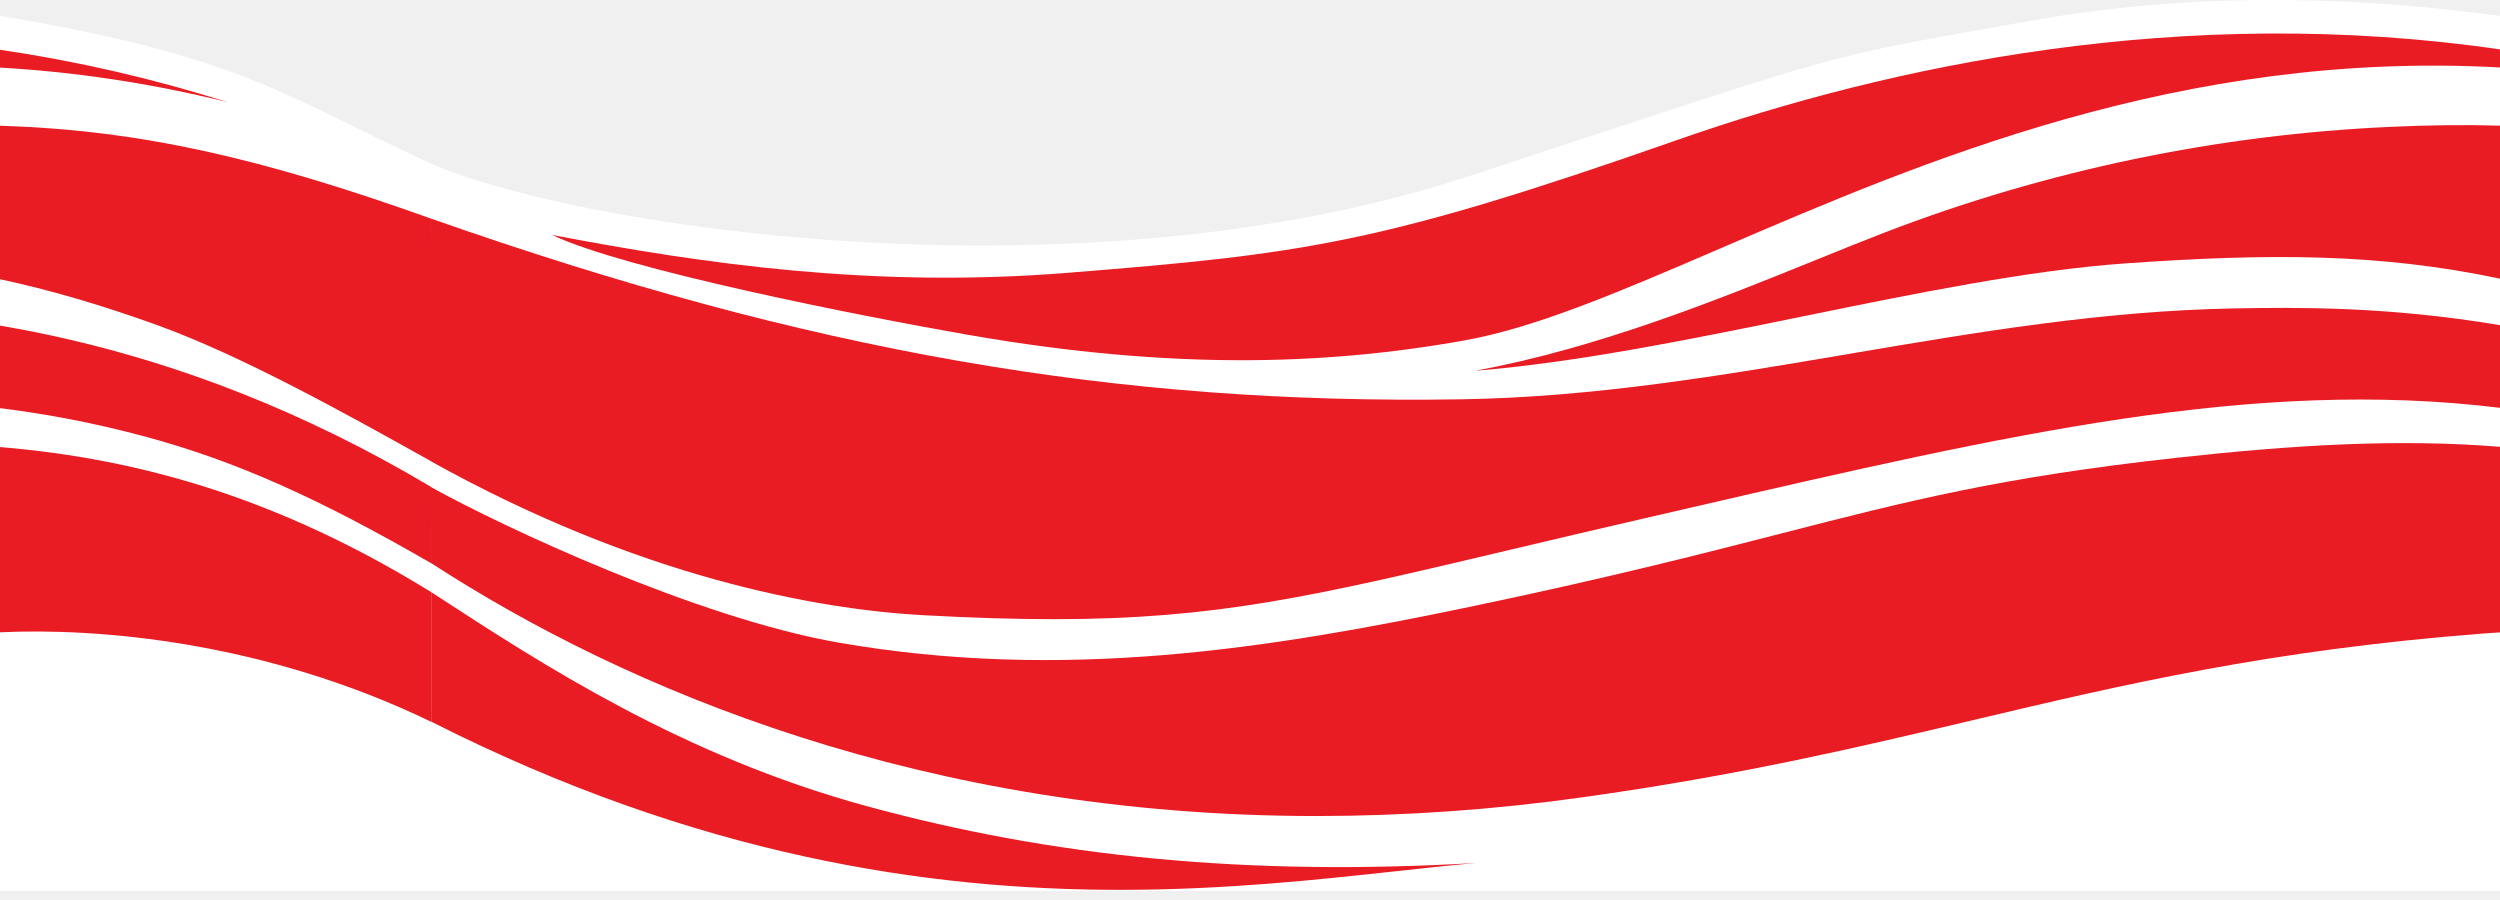
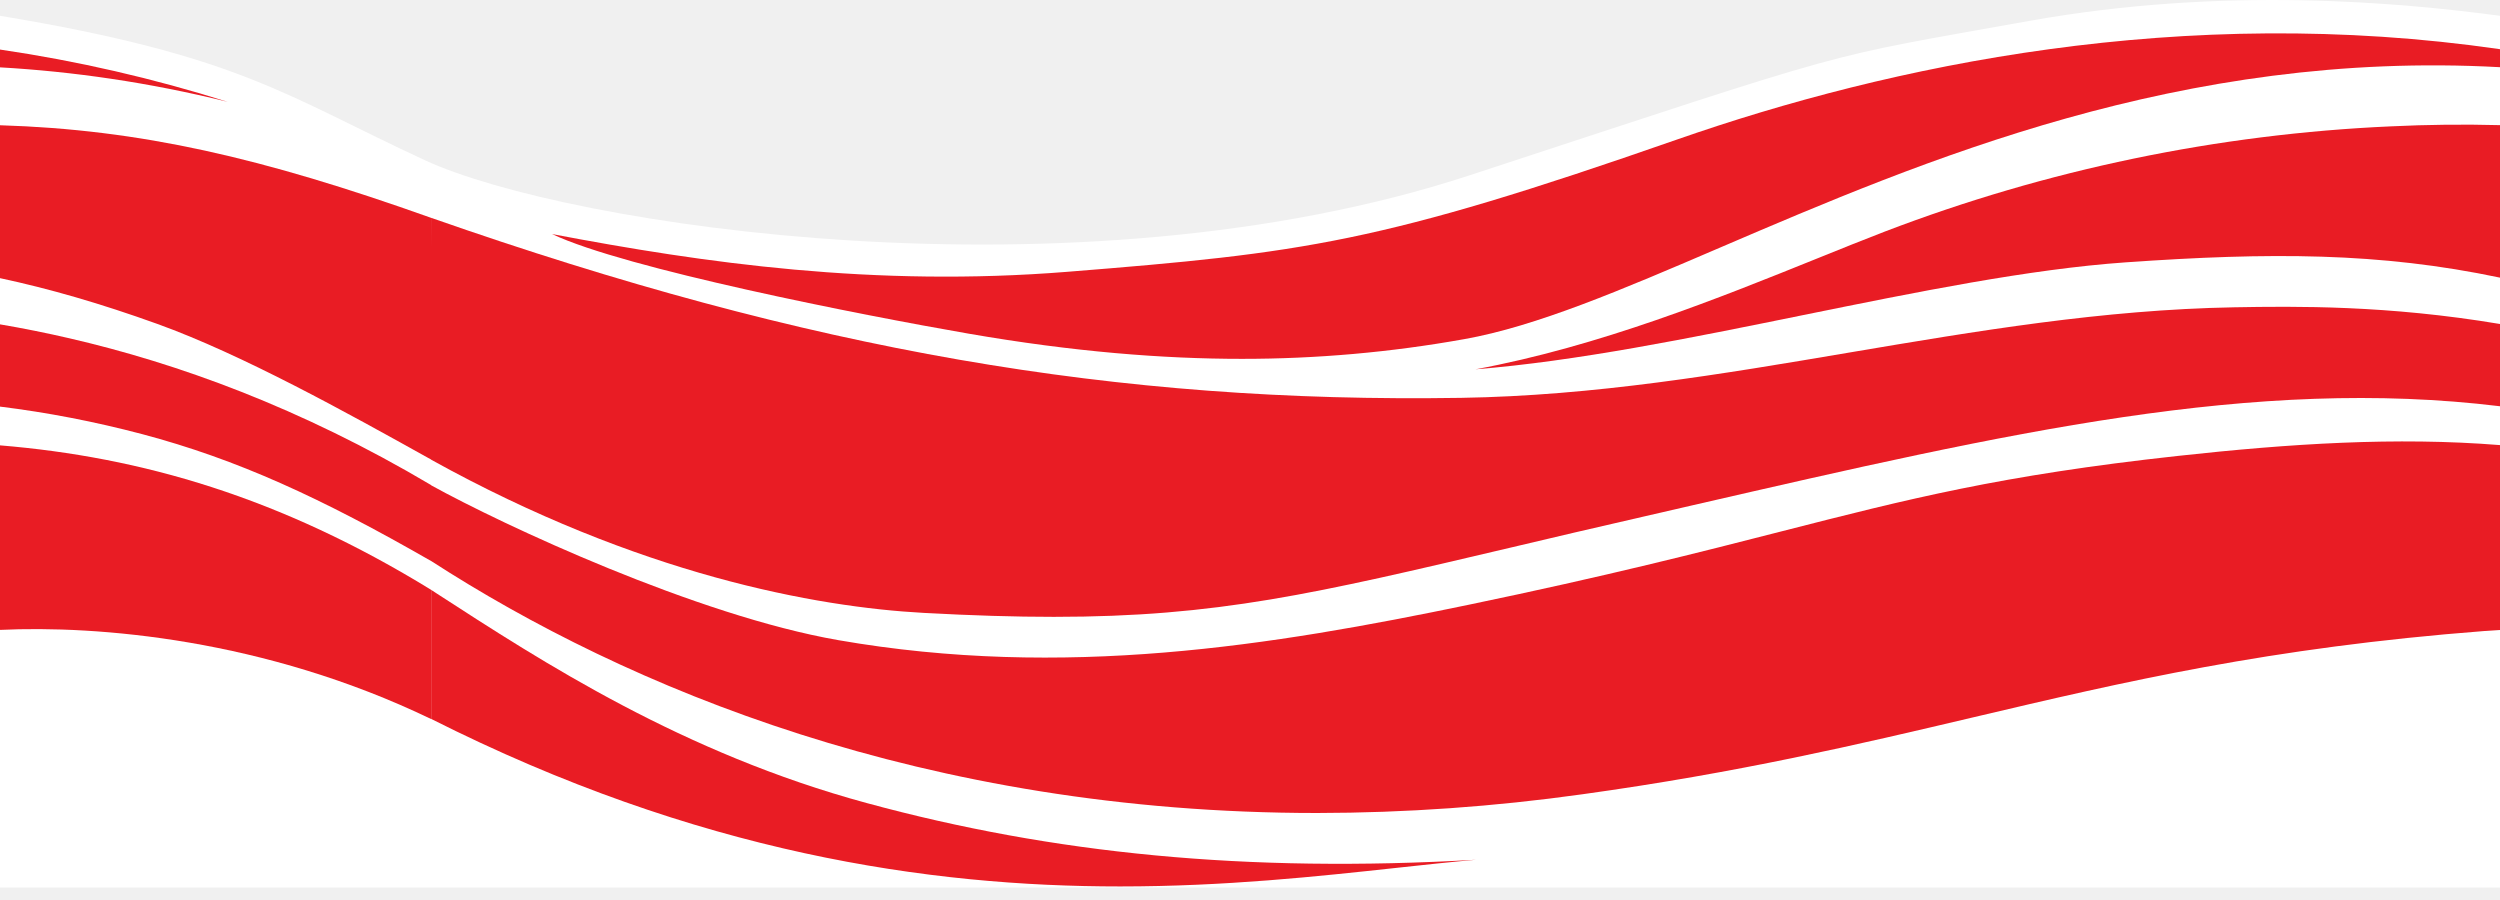
- <svg xmlns="http://www.w3.org/2000/svg" fill="none" viewBox="0 0 250 90">
-   <path fill="#fff" d="M203 2.088c19.5-3.5 37-1.834 47-.5v87.5H0v-87.5c24 4 28.5 8 42.5 14.5s65 14.5 104.5 1.5 34.38-11.62 56-15.5Z" />
-   <path fill="#E91C24" d="M0 63.23c9.693-.463 26.44.882 43.115 8.949v-12.97C28.018 49.895 14.128 45.88 0 44.705V63.23Z" />
-   <path fill="#E91C24" d="M0 40.814c4.716.588 9.44 1.494 14.226 2.767 9.497 2.527 17.858 6.382 28.888 12.74V49.8l.003 6.514c19.503 12.657 49.395 25.293 88.587 25.29 8.87-.01 17.729-.636 26.513-1.871 15.701-2.186 27.593-5 39.118-7.728 15.091-3.572 29.556-6.995 51.124-8.665.49-.038 1.005-.072 1.541-.1v-18.56c-10.42-.841-20.975-.149-32.243 1.089-17.678 1.941-26.933 4.318-39.598 7.57-8.039 2.063-17.451 4.48-31.263 7.362-19.766 4.123-40.509 7.495-63.067 3.555-14.16-2.473-33.53-11.56-40.716-15.54v-.021C30.023 40.9 17.735 36.464 6.944 33.957c.076-.077.075-.078-.001 0A119.412 119.412 0 0 0 0 32.56v8.254Z" />
-   <path fill="#E91C24" d="M0 27.922c4.945 1.06 10.07 2.55 15.685 4.577 8.551 3.087 19.124 8.992 27.12 13.458l.309.172v.014C63.877 57.7 81.63 60.941 92.382 61.523c4.854.264 9.112.395 13.003.395 16.333 0 26.128-2.32 45.718-6.96 4.008-.949 8.426-1.995 13.394-3.139l4.82-1.111c31.639-7.303 56.054-12.939 80.683-9.926v-8.266c-11.257-1.895-20.44-1.787-26.573-1.675-13.15.238-25.808 2.388-38.471 4.54-12.77 2.17-25.546 4.34-38.836 4.55-34.488.547-65.071-4.737-103.003-18.066v2.913l-.002-2.913C26.2 15.82 14.05 13.01 0 12.572v15.35ZM0 6.76c7.28.416 14.87 1.508 22.77 3.459A145.684 145.684 0 0 0 0 4.977V6.76Z" />
-   <path fill="#E91C24" d="M167.682 14.011C189.019 6.535 218.261.313 250 4.94v1.806c-31.832-1.752-57.739 9.395-77.949 18.09-9.902 4.261-18.436 7.933-25.63 9.21a124.971 124.971 0 0 1-22.235 1.975c-7.844.002-16.815-.698-27.27-2.518-10.9-1.898-34.455-6.551-41.71-10.009 15.233 2.912 32.206 5.344 51.536 3.79 23.62-1.895 31.179-2.842 60.94-13.272Z" />
-   <path fill="#E91C24" d="M239.096 12.683c3.821-.175 7.422-.22 10.904-.118v15.303c-12.036-2.546-23.03-2.545-37.438-1.531-9.625.677-20.884 2.975-32.275 5.3-11.27 2.3-22.67 4.627-32.743 5.435 12.356-2.284 24.452-7.187 34.192-11.135a445.15 445.15 0 0 1 6.724-2.685 161.236 161.236 0 0 1 50.636-10.569ZM43.117 72.164V59.21l.505.329c10.623 6.918 24.656 16.058 43.043 21.073 18.606 5.075 37.971 7.022 60.941 5.688-2.461.217-5.098.505-7.906.811-7.906.863-17.17 1.874-27.688 1.874-19.05 0-42.214-3.314-68.895-16.821Z" />
+ <svg xmlns="http://www.w3.org/2000/svg" fill="none" viewBox="0 0 50 18">
+   <path fill="#fff" d="M40.6.416c3.9-.697 7.4-.365 9.4-.1V17.75H0V.316c4.8.797 5.7 1.594 8.5 2.89 2.8 1.294 13 2.888 20.9.298C37.3.914 36.276 1.19 40.6.416Z" />
+   <path fill="#E91C24" d="M0 12.598c1.939-.092 5.288.176 8.623 1.783v-2.584C5.603 9.941 2.826 9.141 0 8.907v3.691Z" />
+   <path fill="#E91C24" d="M0 8.132c.943.117 1.888.298 2.845.551 1.9.504 3.572 1.272 5.778 2.538V9.923v1.297c3.901 2.522 9.88 5.04 17.718 5.04a38.55 38.55 0 0 0 5.302-.374c3.14-.435 5.519-.996 7.824-1.54 3.018-.711 5.911-1.393 10.225-1.726.098-.007.2-.014.308-.02V8.902c-2.084-.167-4.195-.03-6.449.217-3.535.387-5.386.86-7.92 1.508-1.607.412-3.49.893-6.252 1.467-3.953.822-8.102 1.494-12.613.709-2.832-.493-6.706-2.304-8.143-3.097v-.004C6.005 8.15 3.547 7.265 1.389 6.766c.015-.016.015-.016 0 0A23.97 23.97 0 0 0 0 6.487v1.645Z" />
+   <path fill="#E91C24" d="M0 5.563c.989.211 2.014.508 3.137.912 1.71.615 3.825 1.792 5.424 2.682l.062.034v.003c4.152 2.302 7.703 2.948 9.853 3.064.971.053 1.823.079 2.601.079 3.267 0 5.226-.463 9.144-1.387.801-.19 1.685-.398 2.679-.625l.963-.222C40.191 8.648 45.074 7.525 50 8.125V6.48c-2.252-.378-4.088-.356-5.315-.334-2.63.047-5.161.476-7.694.904-2.554.433-5.109.865-7.767.907-6.898.109-13.014-.944-20.6-3.6v.58l-.001-.58C5.24 3.152 2.81 2.592 0 2.505v3.058ZM0 1.347c1.456.083 2.974.3 4.554.69A29.231 29.231 0 0 0 0 .991v.355Z" />
+   <path fill="#E91C24" d="M33.536 2.792C37.804 1.302 43.652.062 50 .984v.36c-6.366-.35-11.548 1.872-15.59 3.604-1.98.85-3.687 1.58-5.126 1.835a25.087 25.087 0 0 1-4.447.394c-1.569 0-3.363-.14-5.454-.502-2.18-.378-6.89-1.305-8.342-1.994 3.047.58 6.441 1.065 10.307.755 4.724-.378 6.236-.566 12.188-2.644Z" />
+   <path fill="#E91C24" d="M47.82 2.527A29.124 29.124 0 0 1 50 2.503v3.05c-2.407-.508-4.606-.508-7.488-.306-1.925.135-4.176.593-6.455 1.056-2.254.459-4.534.922-6.548 1.083 2.471-.455 4.89-1.432 6.838-2.218.479-.194.93-.375 1.345-.535a32.353 32.353 0 0 1 10.127-2.106ZM8.623 14.378v-2.581l.101.066c2.125 1.378 4.932 3.2 8.61 4.198 3.72 1.012 7.593 1.4 12.187 1.134-.492.043-1.02.1-1.58.161-1.582.172-3.435.373-5.538.373-3.81 0-8.443-.66-13.78-3.351Z" />
</svg>
